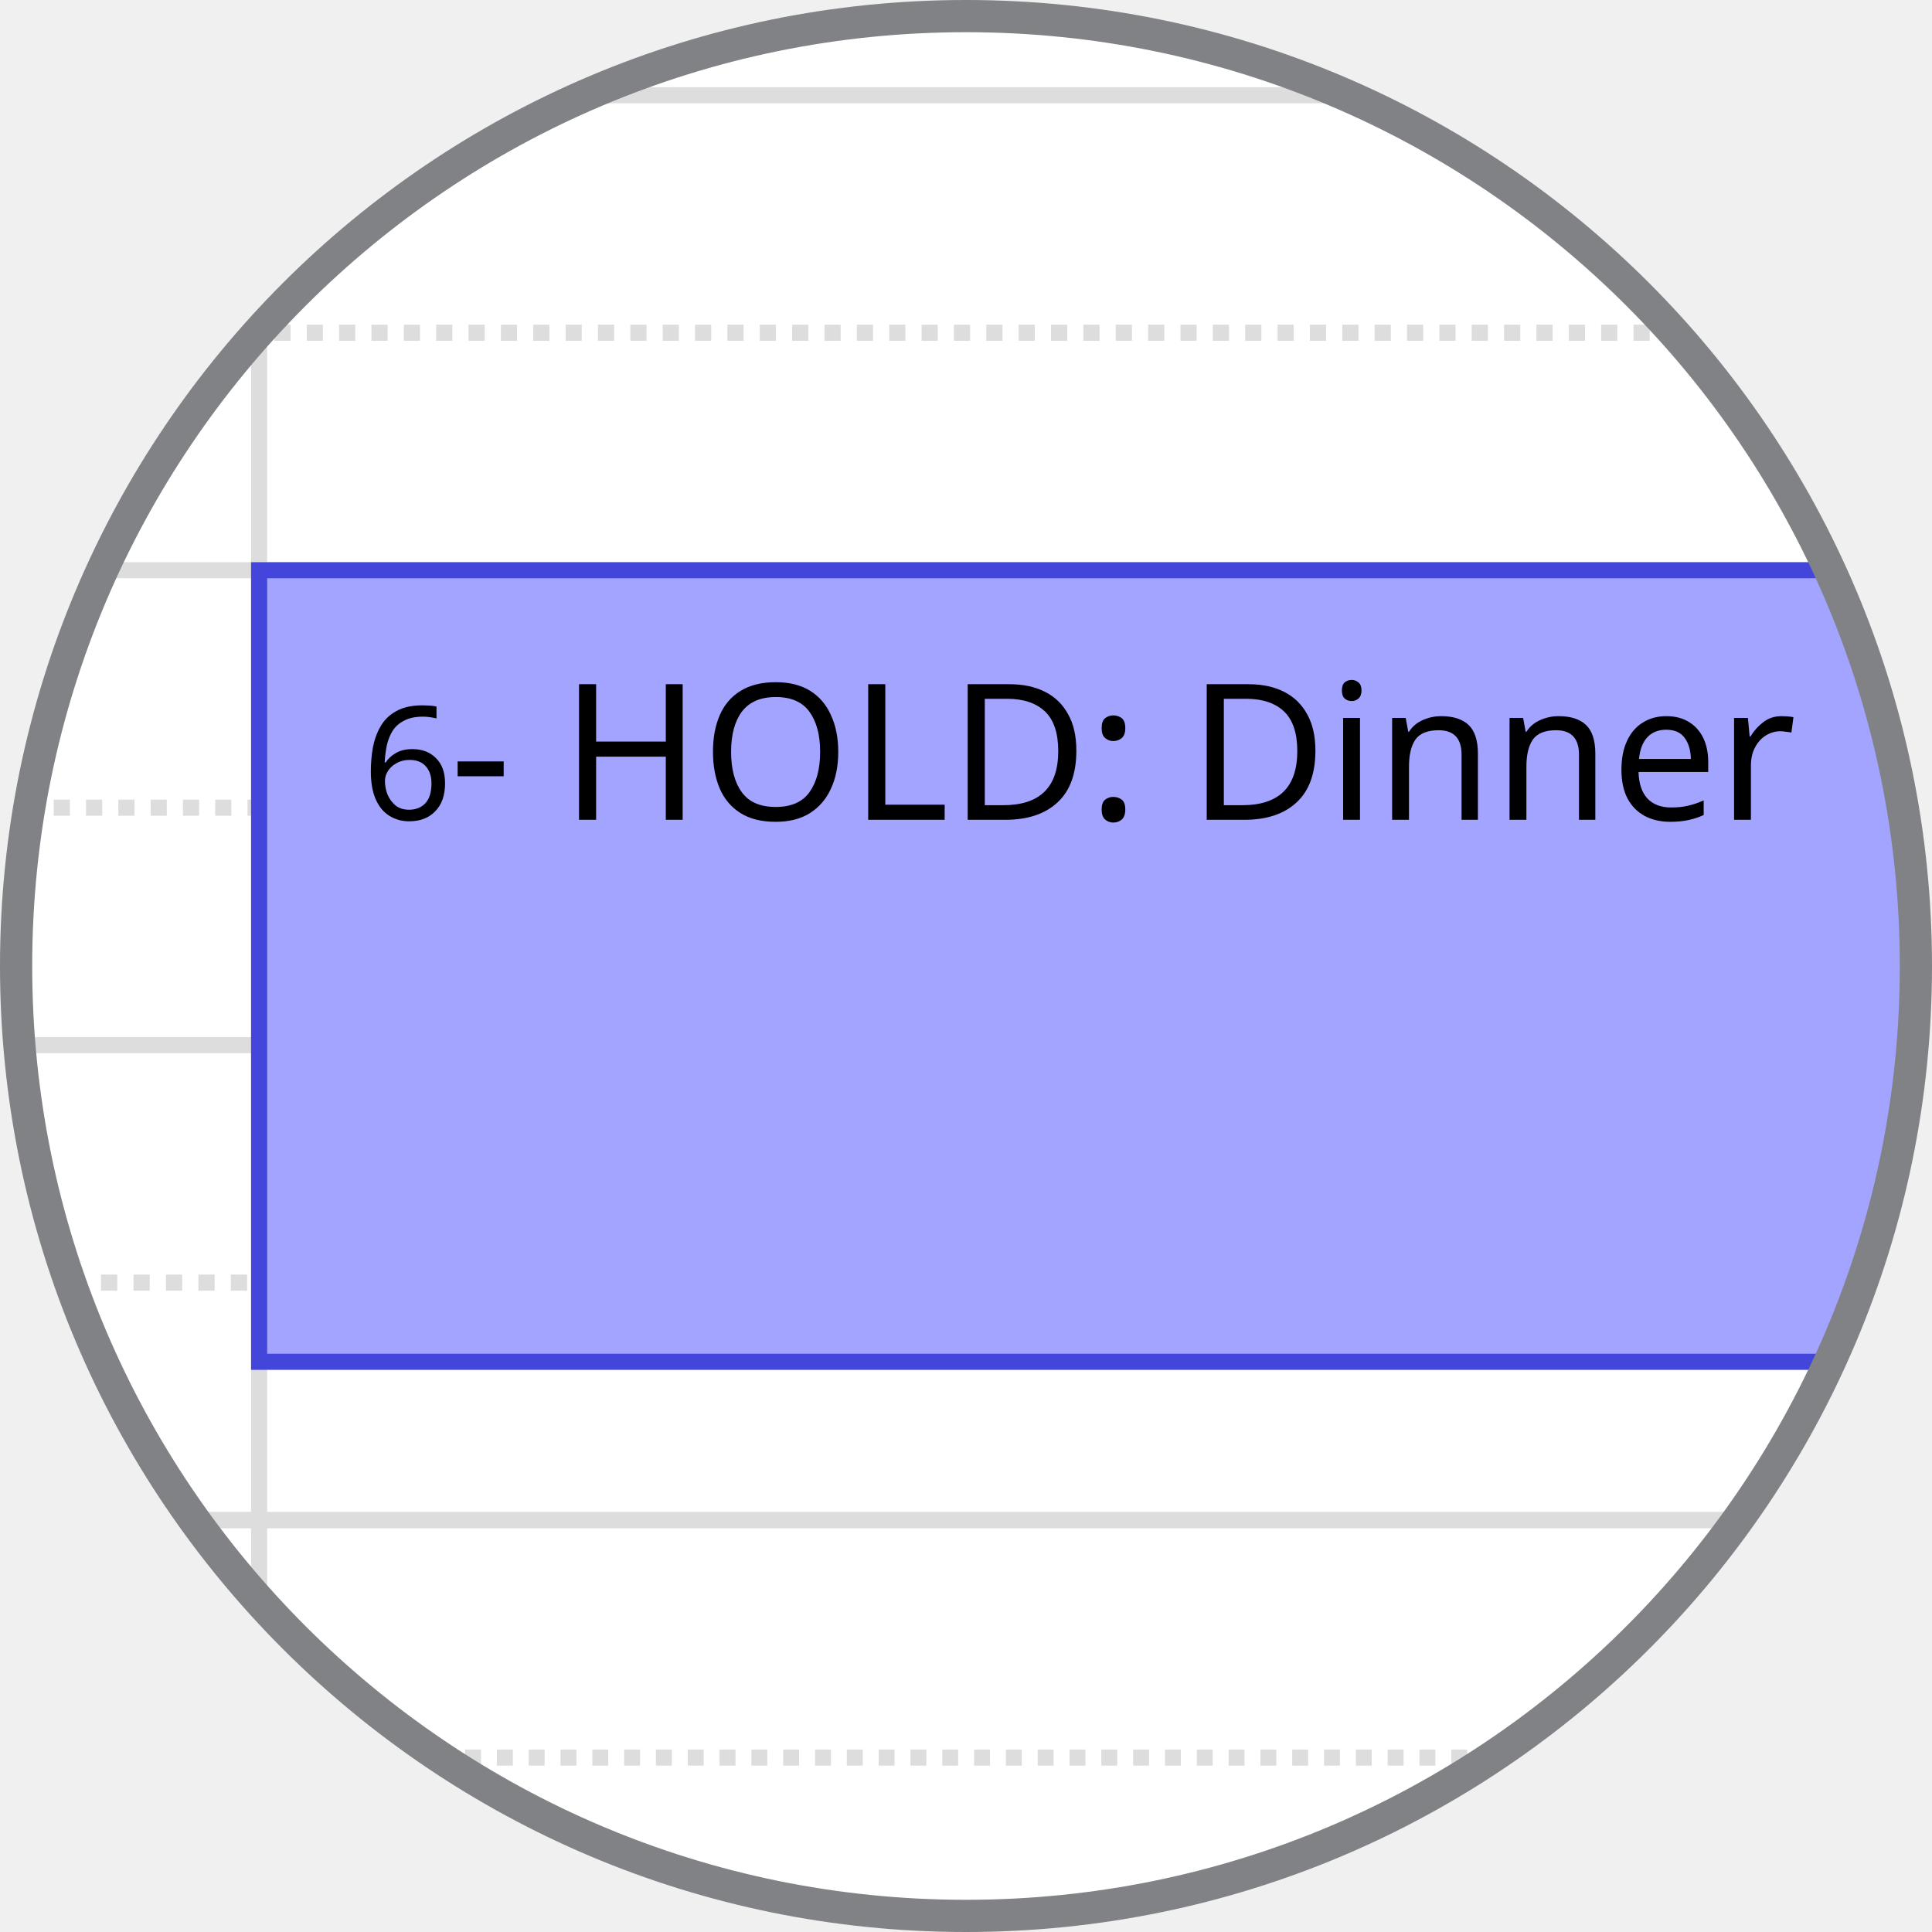
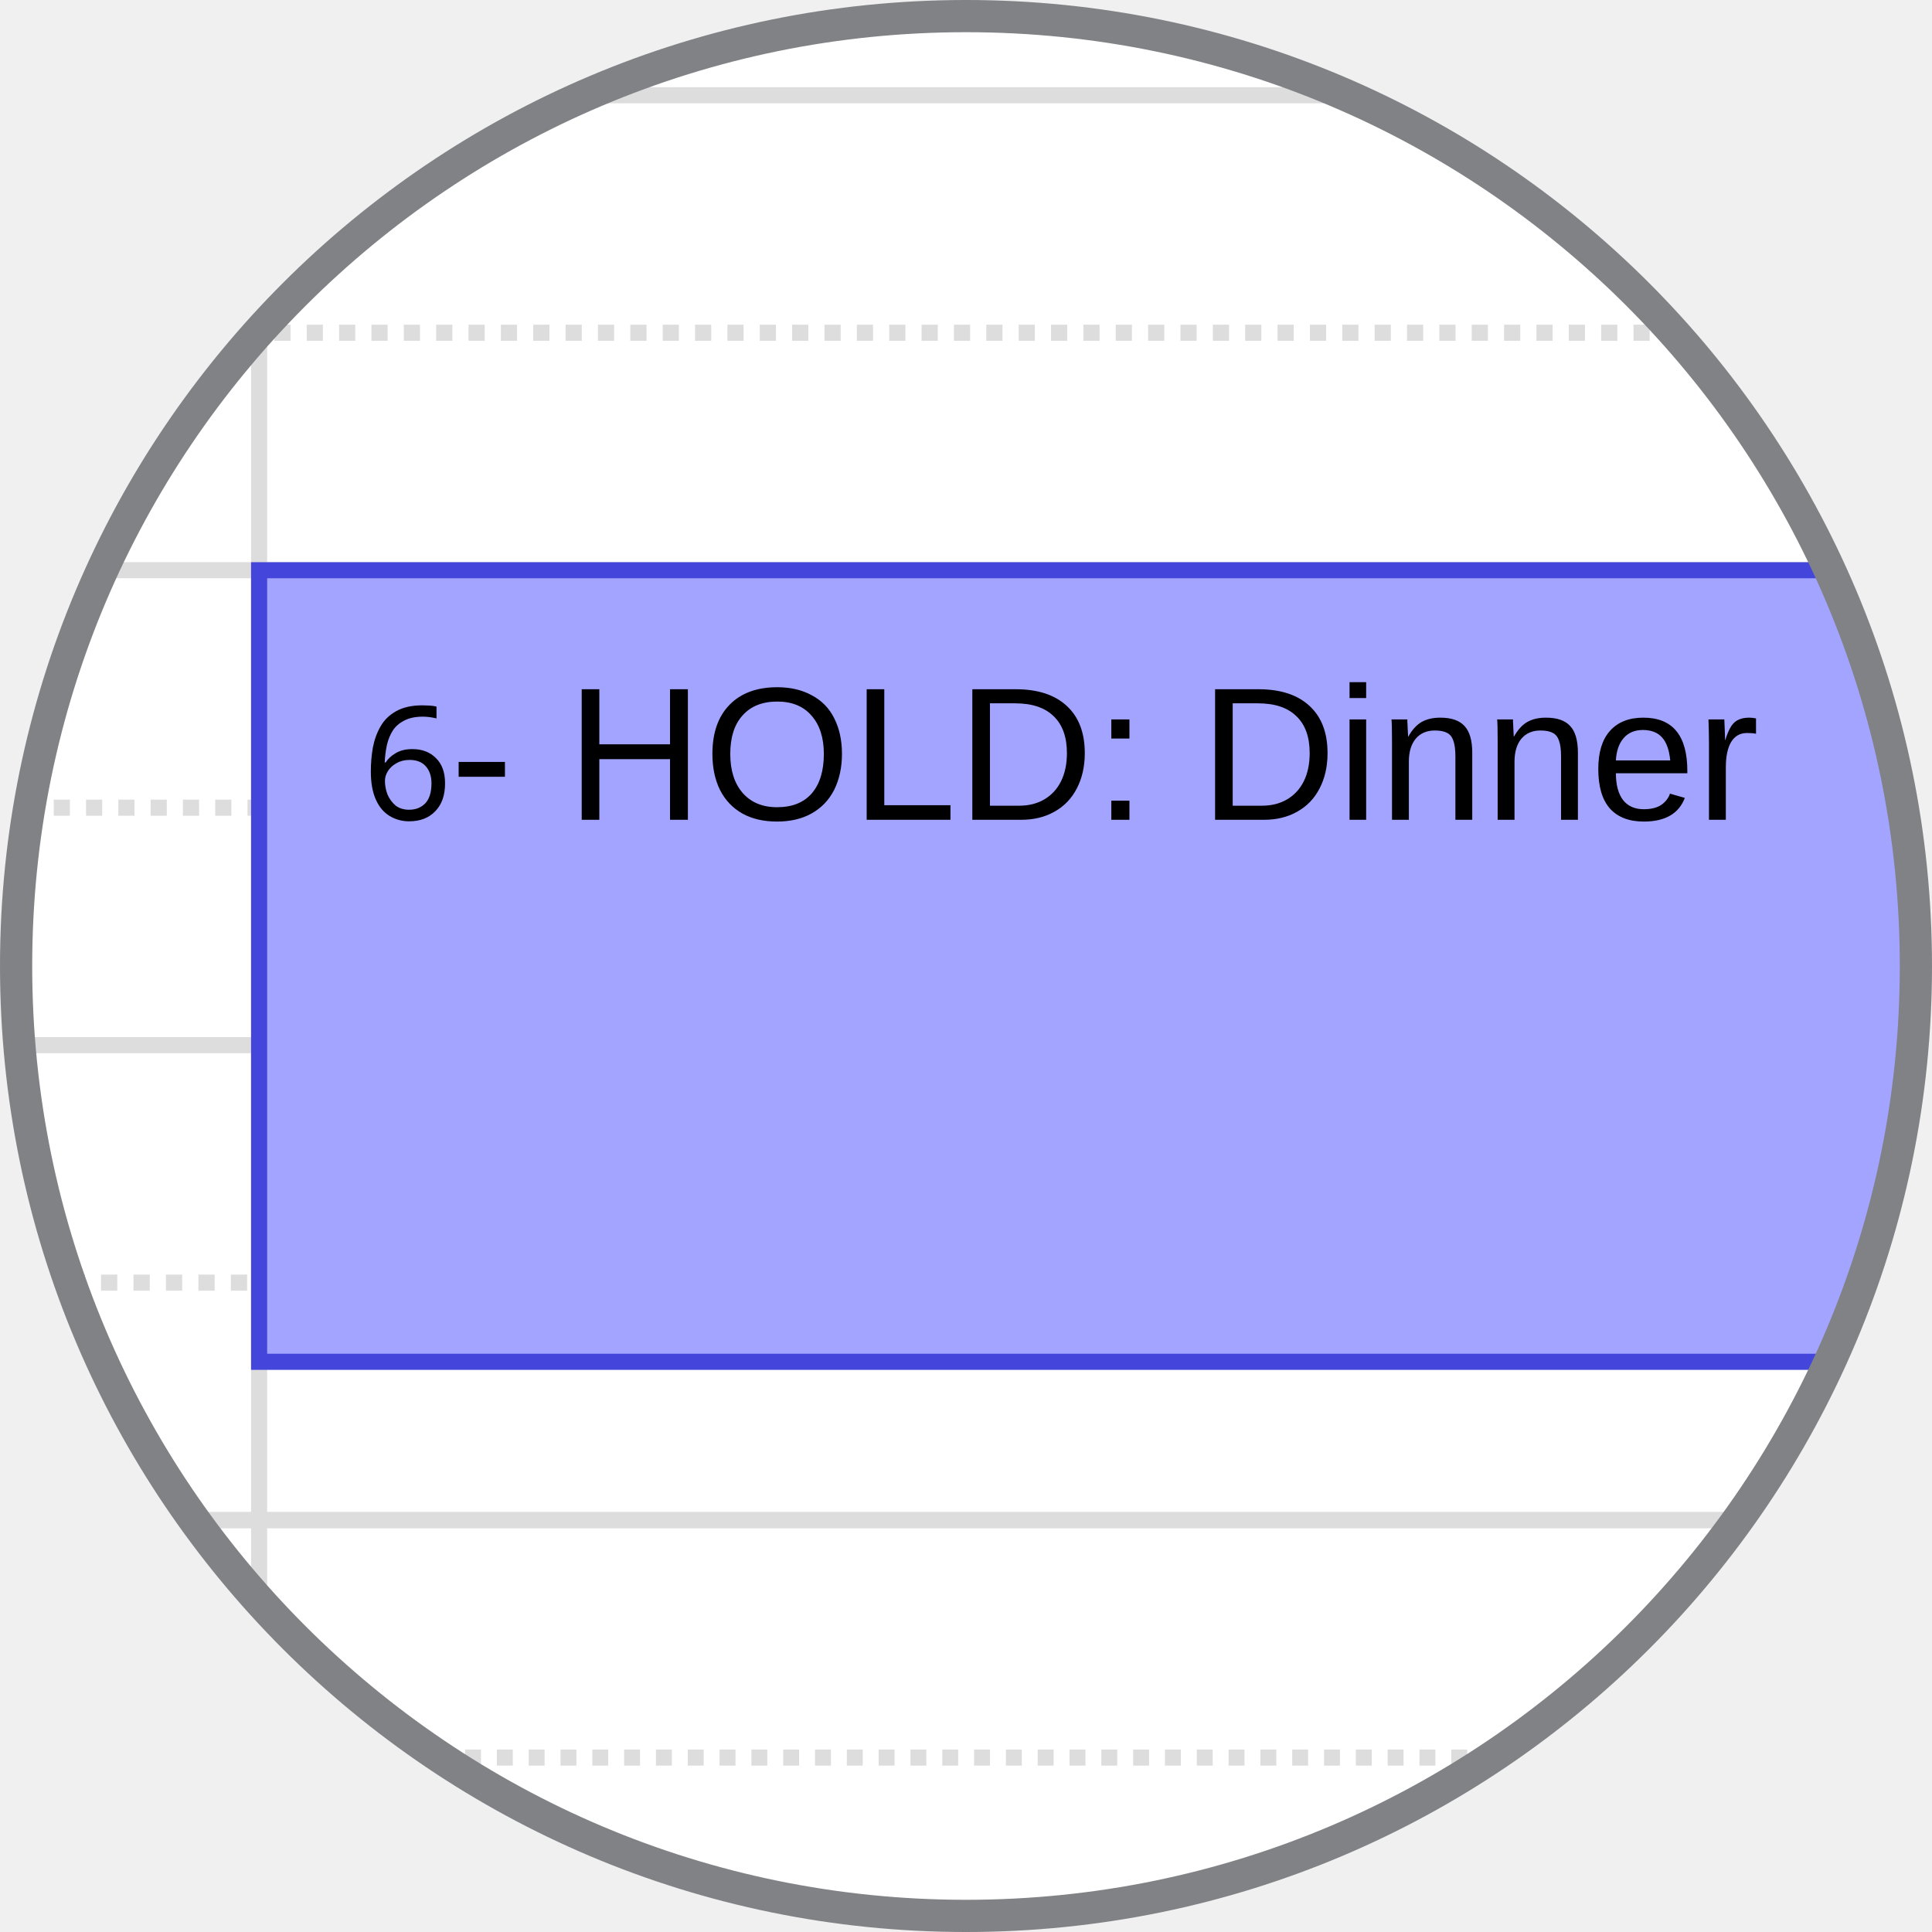
<svg xmlns="http://www.w3.org/2000/svg" width="120" height="120" viewBox="0 0 120 120" enable-background="new 0 0 120 120">
  <circle fill="#fff" cx="60" cy="60" r="59" />
  <g stroke-miterlimit="10">
    <g fill="none" stroke="#ddd">
      <path d="m92.618,109.166-.5,0" />
      <path stroke-dasharray="0.988,0.988" d="m91.13,109.166-62.756,0" />
      <path d="m27.88,109.166-.5,0" />
      <path d="m118.18,50.167-.5,0" />
      <path stroke-dasharray="1.003,1.003" d="m116.677,50.167-113.856,0" />
      <path d="m2.319,50.167-.5,0" />
      <path d="m115.64,79.666-.5,0" />
      <path stroke-dasharray="1.008,1.008" d="m114.132,79.666-108.348,0" />
      <path d="m5.28,79.666-.5,0" />
      <path d="m103.971,20.667-.5,0" />
      <path stroke-dasharray="1.005,1.005" d="m102.466,20.667-85.949,0" />
      <path d="m16.015,20.667-.5,0" />
      <path d="m107.924,94.416-95.849,0" />
      <path d="m107.924,94.416-95.849,0" />
      <path d="m83.607,5.917-47.213,0" />
      <path d="m118.797,64.916-117.797,0" />
      <path d="m113.237,35.417-106.464,0" />
      <path d="m16.094,20.227 0,79.18" />
    </g>
    <path fill="#a2a4ff" stroke="#4446db" d="M119,60c0,8.774-1.915,17.1-5.352,24.584H16.094V35.417h97.593   C117.167,42.94,119,51.165,119,60z" />
    <circle fill="none" cx="60" cy="60" stroke="#808285" r="59" stroke-width="2" />
  </g>
  <text transform="translate(22.4873 50.9189)">
-     <tspan x="0" y="0" font-family="'Arial-BoldMT'" font-size="9.833">6</tspan>
-     <tspan x="5.469" y="0" font-family="'ArialMT'" font-size="11.8"> - HOLD: Dinner</tspan>
+     <tspan x="0" y="0" font-family="'Arial Black'" font-size="9.833">6</tspan>
+     <tspan x="5.469" y="0" font-family="'Arial'" font-size="11.8"> - HOLD: Dinner</tspan>
  </text>
</svg>
